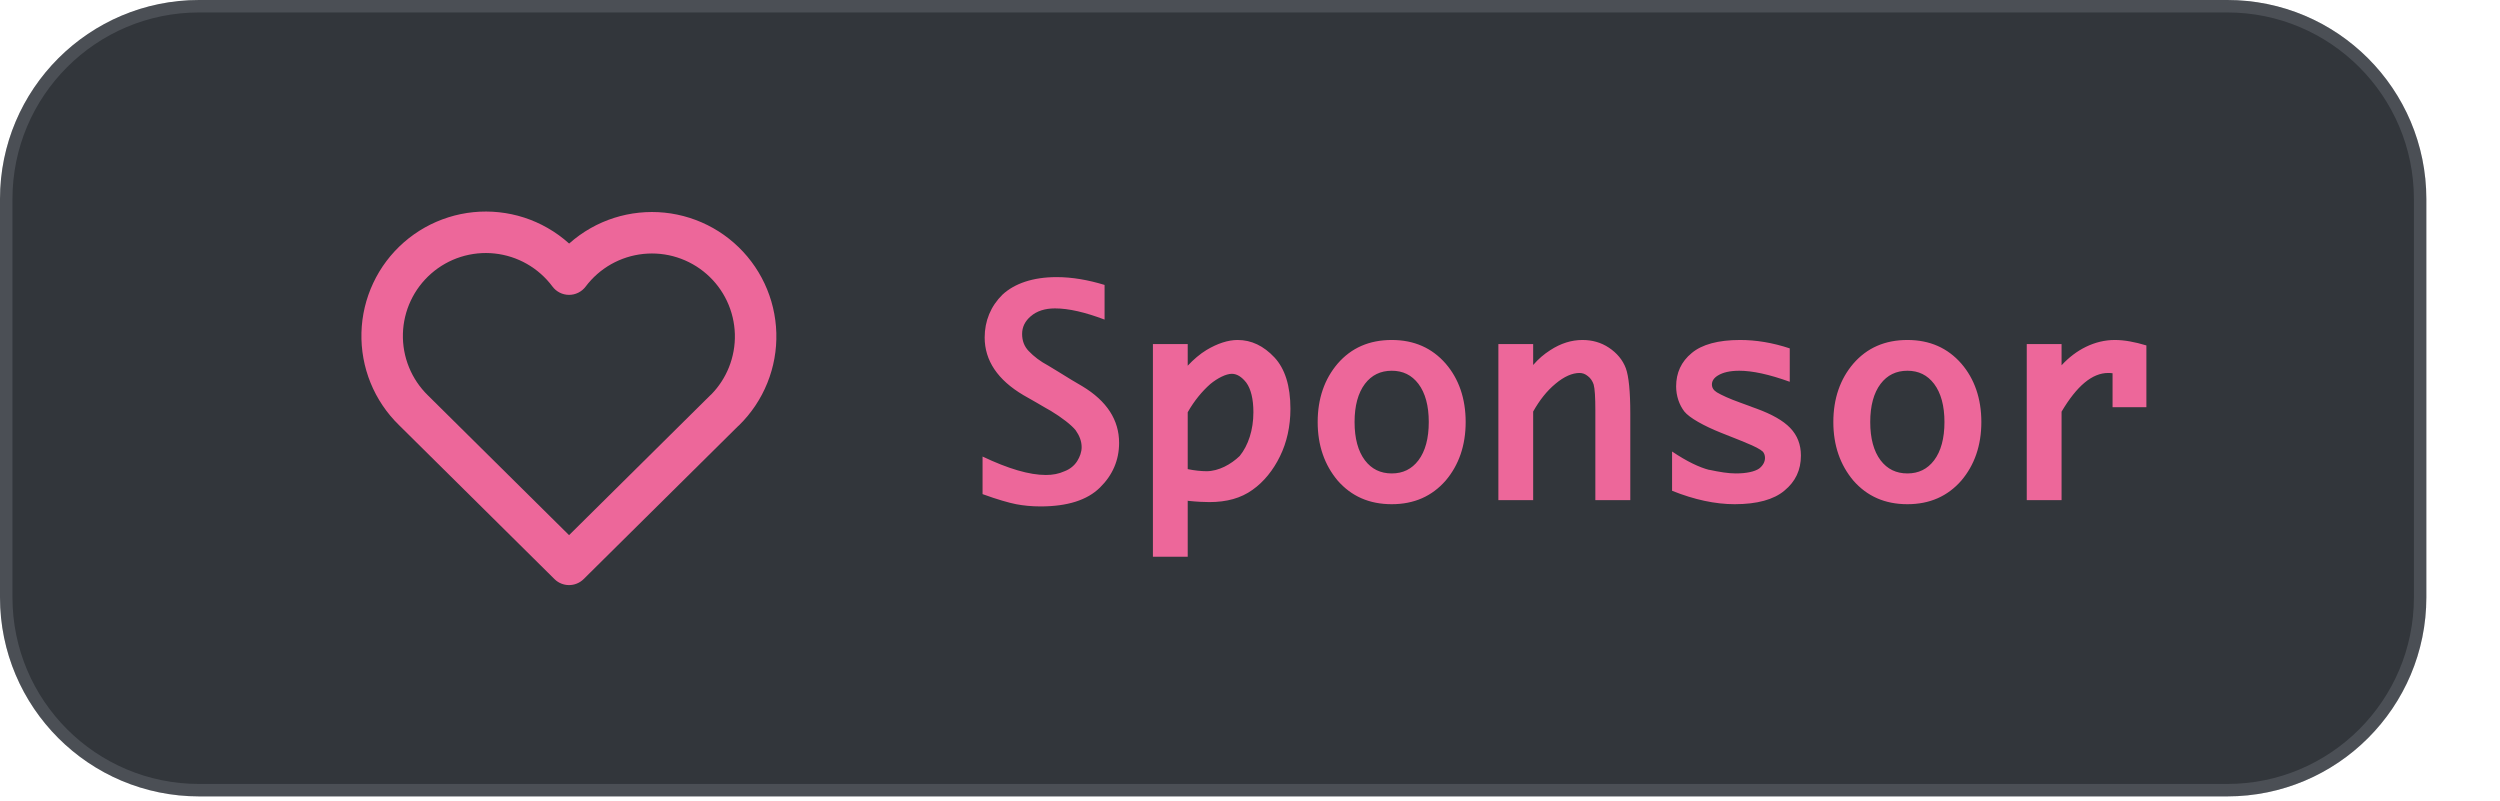
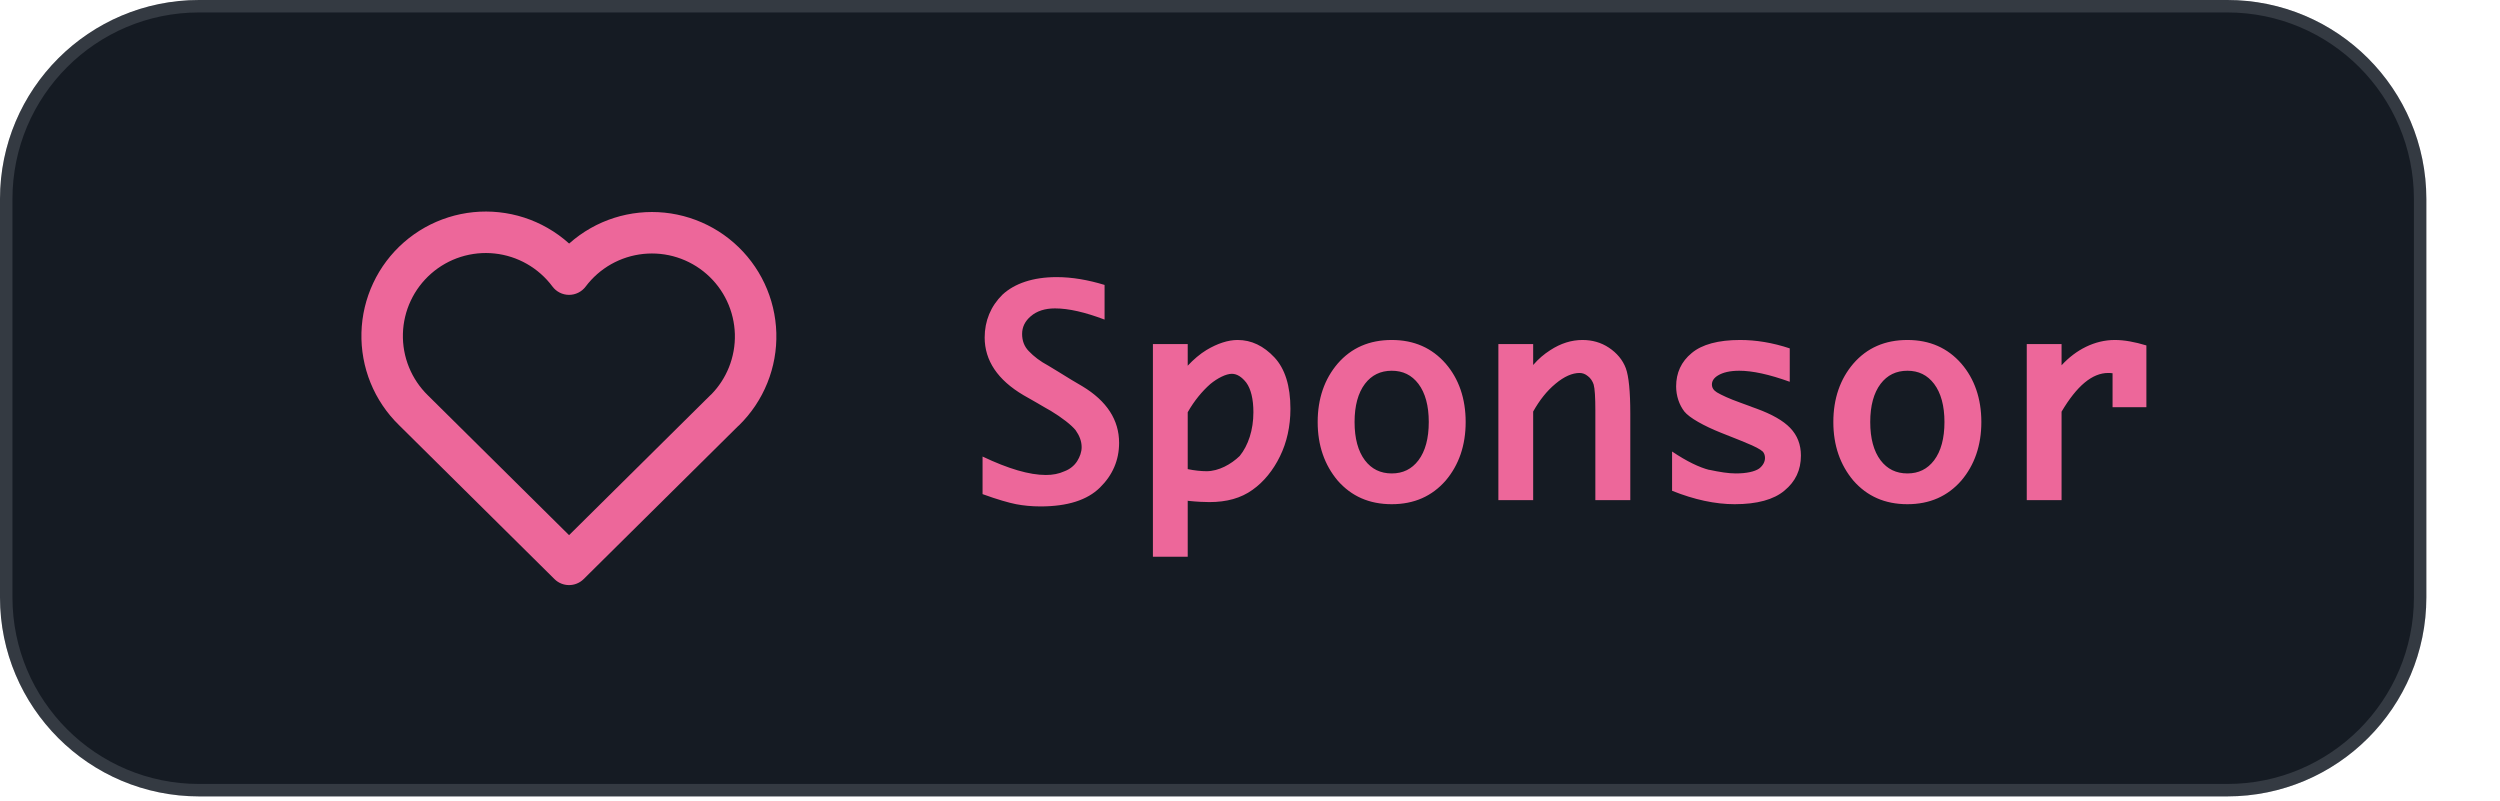
<svg xmlns="http://www.w3.org/2000/svg" width="128" height="41" viewBox="0 0 128 41" fill="none">
-   <rect width="124.229" height="40.775" rx="10.194" fill="#32363B" style="fill:#32363B;fill:color(display-p3 0.196 0.212 0.231);fill-opacity:1;" />
+   <rect width="124.229" height="40.775" rx="10.194" fill="#151b23" style="fill:#151b23;fill:color(display-p3 0.196 0.212 0.231);fill-opacity:1;" />
  <rect x="0.319" y="0.319" width="123.592" height="40.138" rx="9.875" stroke="#B1B6C1" stroke-opacity="0.2" style="stroke:#B1B6C1;stroke:color(display-p3 0.694 0.714 0.757);stroke-opacity:0.2;" stroke-width="0.637" />
  <path fill-rule="evenodd" clip-rule="evenodd" d="M25.325 12.979C24.742 12.916 24.152 12.976 23.593 13.152C23.034 13.329 22.518 13.62 22.077 14.006C21.636 14.393 21.279 14.866 21.03 15.397C20.781 15.927 20.644 16.504 20.629 17.09C20.613 17.676 20.719 18.259 20.94 18.802C21.161 19.346 21.492 19.837 21.912 20.246L21.919 20.253L29.136 27.4L36.352 20.253C36.374 20.231 36.397 20.21 36.42 20.191C36.807 19.795 37.112 19.327 37.319 18.813C37.537 18.271 37.642 17.689 37.625 17.105C37.608 16.521 37.471 15.946 37.222 15.417C36.974 14.888 36.618 14.416 36.178 14.031C35.739 13.646 35.224 13.356 34.667 13.178C34.111 13.001 33.523 12.941 32.941 13.001C32.36 13.061 31.797 13.241 31.288 13.528C30.78 13.816 30.336 14.206 29.985 14.673C29.783 14.941 29.468 15.098 29.133 15.097C28.798 15.096 28.483 14.937 28.284 14.668C27.934 14.198 27.49 13.805 26.981 13.514C26.472 13.223 25.908 13.041 25.325 12.979ZM37.774 21.834L29.883 29.649C29.469 30.059 28.802 30.059 28.389 29.649L20.428 21.765C19.799 21.152 19.304 20.416 18.973 19.603C18.642 18.788 18.483 17.913 18.506 17.034C18.529 16.155 18.734 15.29 19.108 14.494C19.481 13.698 20.016 12.988 20.678 12.408C21.34 11.829 22.114 11.393 22.953 11.128C23.791 10.862 24.676 10.774 25.55 10.867C26.425 10.96 27.271 11.233 28.034 11.67C28.432 11.897 28.802 12.165 29.14 12.47C29.478 12.169 29.847 11.904 30.243 11.68C31.006 11.248 31.85 10.979 32.722 10.889C33.595 10.798 34.476 10.889 35.312 11.155C36.147 11.421 36.919 11.856 37.578 12.434C38.238 13.012 38.771 13.72 39.144 14.513C39.517 15.306 39.723 16.168 39.748 17.045C39.773 17.921 39.617 18.793 39.289 19.606C38.961 20.42 38.469 21.157 37.844 21.771C37.821 21.793 37.798 21.814 37.774 21.834Z" fill="#ED679A" style="fill:#ED679A;fill:color(display-p3 0.929 0.404 0.604);fill-opacity:1;" />
  <path d="M50.307 25.299V23.375C51.631 24.004 52.704 24.319 53.548 24.319C53.899 24.319 54.207 24.262 54.507 24.126C54.794 24.019 55.015 23.825 55.151 23.611C55.294 23.382 55.38 23.139 55.38 22.895C55.38 22.588 55.266 22.301 55.073 22.029C54.865 21.765 54.357 21.371 53.799 21.035L53.534 20.885L53.105 20.634C52.883 20.498 52.626 20.369 52.404 20.234C51.08 19.454 50.415 18.459 50.415 17.279C50.415 16.427 50.729 15.676 51.323 15.089C51.939 14.517 52.883 14.188 54.099 14.188C54.894 14.188 55.709 14.331 56.554 14.588V16.363C55.573 15.991 54.722 15.79 54.014 15.79C53.498 15.79 53.084 15.926 52.776 16.191C52.482 16.441 52.332 16.742 52.332 17.1C52.332 17.45 52.447 17.744 52.669 17.973C52.933 18.252 53.262 18.502 53.677 18.724L54.207 19.046L54.858 19.447L55.416 19.776C56.675 20.534 57.298 21.507 57.298 22.674C57.298 23.554 56.969 24.326 56.318 24.963C55.666 25.607 54.65 25.929 53.27 25.929C52.833 25.929 52.389 25.886 52.025 25.815C51.66 25.743 51.073 25.578 50.307 25.299ZM60.811 17.615V18.724C61.104 18.409 61.448 18.116 61.77 17.922C62.328 17.586 62.879 17.407 63.365 17.407C64.074 17.407 64.696 17.708 65.254 18.302C65.791 18.881 66.07 19.754 66.07 20.935C66.07 21.822 65.884 22.659 65.533 23.367C65.197 24.062 64.71 24.67 64.131 25.078C63.537 25.507 62.807 25.707 61.92 25.707C61.684 25.707 61.305 25.693 60.832 25.643C60.832 25.643 60.832 25.636 60.811 25.636V28.505H59.029V17.615H60.811ZM60.811 21.107V24.019C61.154 24.09 61.498 24.126 61.777 24.126C62.392 24.126 63.029 23.775 63.473 23.346C63.909 22.809 64.174 22.015 64.174 21.107C64.174 20.427 64.045 19.912 63.809 19.59C63.58 19.296 63.33 19.139 63.072 19.139C62.771 19.139 62.335 19.361 61.97 19.661C61.555 20.026 61.147 20.513 60.811 21.107ZM71.257 25.815C70.105 25.815 69.189 25.407 68.488 24.605C67.816 23.804 67.465 22.809 67.465 21.607C67.465 20.405 67.816 19.404 68.488 18.617C69.189 17.808 70.112 17.407 71.257 17.407C72.402 17.407 73.318 17.815 74.019 18.617C74.692 19.396 75.042 20.405 75.042 21.607C75.042 22.809 74.692 23.811 74.019 24.605C73.318 25.407 72.402 25.815 71.257 25.815ZM71.257 24.24C71.83 24.24 72.281 24.019 72.624 23.568C72.975 23.103 73.153 22.445 73.153 21.607C73.153 20.777 72.975 20.119 72.624 19.654C72.281 19.203 71.83 18.982 71.257 18.982C70.685 18.982 70.227 19.203 69.884 19.654C69.533 20.119 69.354 20.777 69.354 21.607C69.354 22.445 69.533 23.103 69.884 23.568C70.227 24.019 70.685 24.24 71.257 24.24ZM78.498 25.607H76.717V17.615H78.498V18.688C78.77 18.373 79.049 18.137 79.371 17.93C79.908 17.579 80.459 17.407 81.024 17.407C81.525 17.407 81.976 17.536 82.376 17.801C82.784 18.073 83.085 18.43 83.242 18.853C83.392 19.261 83.471 20.04 83.471 21.171V25.607H81.682V21.021C81.682 20.341 81.654 19.897 81.596 19.69C81.539 19.518 81.439 19.361 81.303 19.261C81.167 19.146 81.024 19.096 80.874 19.096C80.502 19.096 80.087 19.275 79.643 19.647C79.192 20.019 78.82 20.498 78.498 21.071V25.607ZM85.61 25.128V23.117C86.376 23.632 87.013 23.933 87.521 24.062L87.514 24.054C88.05 24.169 88.494 24.24 88.873 24.24C89.424 24.24 89.839 24.147 90.068 23.99C90.261 23.84 90.368 23.647 90.368 23.446C90.368 23.31 90.326 23.203 90.247 23.11V23.117C90.139 23.01 89.846 22.852 89.381 22.666H89.388L88.966 22.495L88.1 22.151C87.242 21.808 86.498 21.393 86.24 21.071C85.975 20.727 85.818 20.269 85.818 19.783C85.818 19.096 86.076 18.516 86.619 18.073C87.142 17.636 87.972 17.407 89.095 17.407C89.903 17.407 90.748 17.543 91.635 17.837V19.547C90.583 19.168 89.725 18.982 89.052 18.982C88.573 18.982 88.215 19.067 87.957 19.225C87.757 19.346 87.65 19.504 87.65 19.683C87.65 19.854 87.735 19.983 87.907 20.09C88.136 20.226 88.551 20.42 89.095 20.613L89.682 20.828H89.674L89.932 20.921C90.733 21.214 91.306 21.543 91.656 21.908C92.028 22.294 92.207 22.767 92.207 23.325C92.207 24.069 91.928 24.655 91.363 25.12C90.819 25.578 89.968 25.815 88.816 25.815C87.821 25.815 86.755 25.586 85.61 25.128ZM97.659 25.815C96.508 25.815 95.592 25.407 94.891 24.605C94.218 23.804 93.867 22.809 93.867 21.607C93.867 20.405 94.218 19.404 94.891 18.617C95.592 17.808 96.515 17.407 97.659 17.407C98.804 17.407 99.72 17.815 100.421 18.617C101.094 19.396 101.445 20.405 101.445 21.607C101.445 22.809 101.094 23.811 100.421 24.605C99.72 25.407 98.804 25.815 97.659 25.815ZM97.659 24.24C98.232 24.24 98.683 24.019 99.026 23.568C99.377 23.103 99.556 22.445 99.556 21.607C99.556 20.777 99.377 20.119 99.026 19.654C98.683 19.203 98.232 18.982 97.659 18.982C97.087 18.982 96.629 19.203 96.286 19.654C95.935 20.119 95.756 20.777 95.756 21.607C95.756 22.445 95.935 23.103 96.286 23.568C96.629 24.019 97.087 24.24 97.659 24.24ZM105.552 25.607H103.77V17.615H105.552V18.702C106.289 17.901 107.254 17.407 108.278 17.407C108.771 17.407 109.301 17.508 109.895 17.686V20.849H108.163V19.11C108.07 19.096 107.984 19.096 107.941 19.096C107.119 19.096 106.331 19.761 105.552 21.078V25.607Z" fill="#ED679A" style="fill:#ED679A;fill:color(display-p3 0.929 0.404 0.604);fill-opacity:1;" />
</svg>
